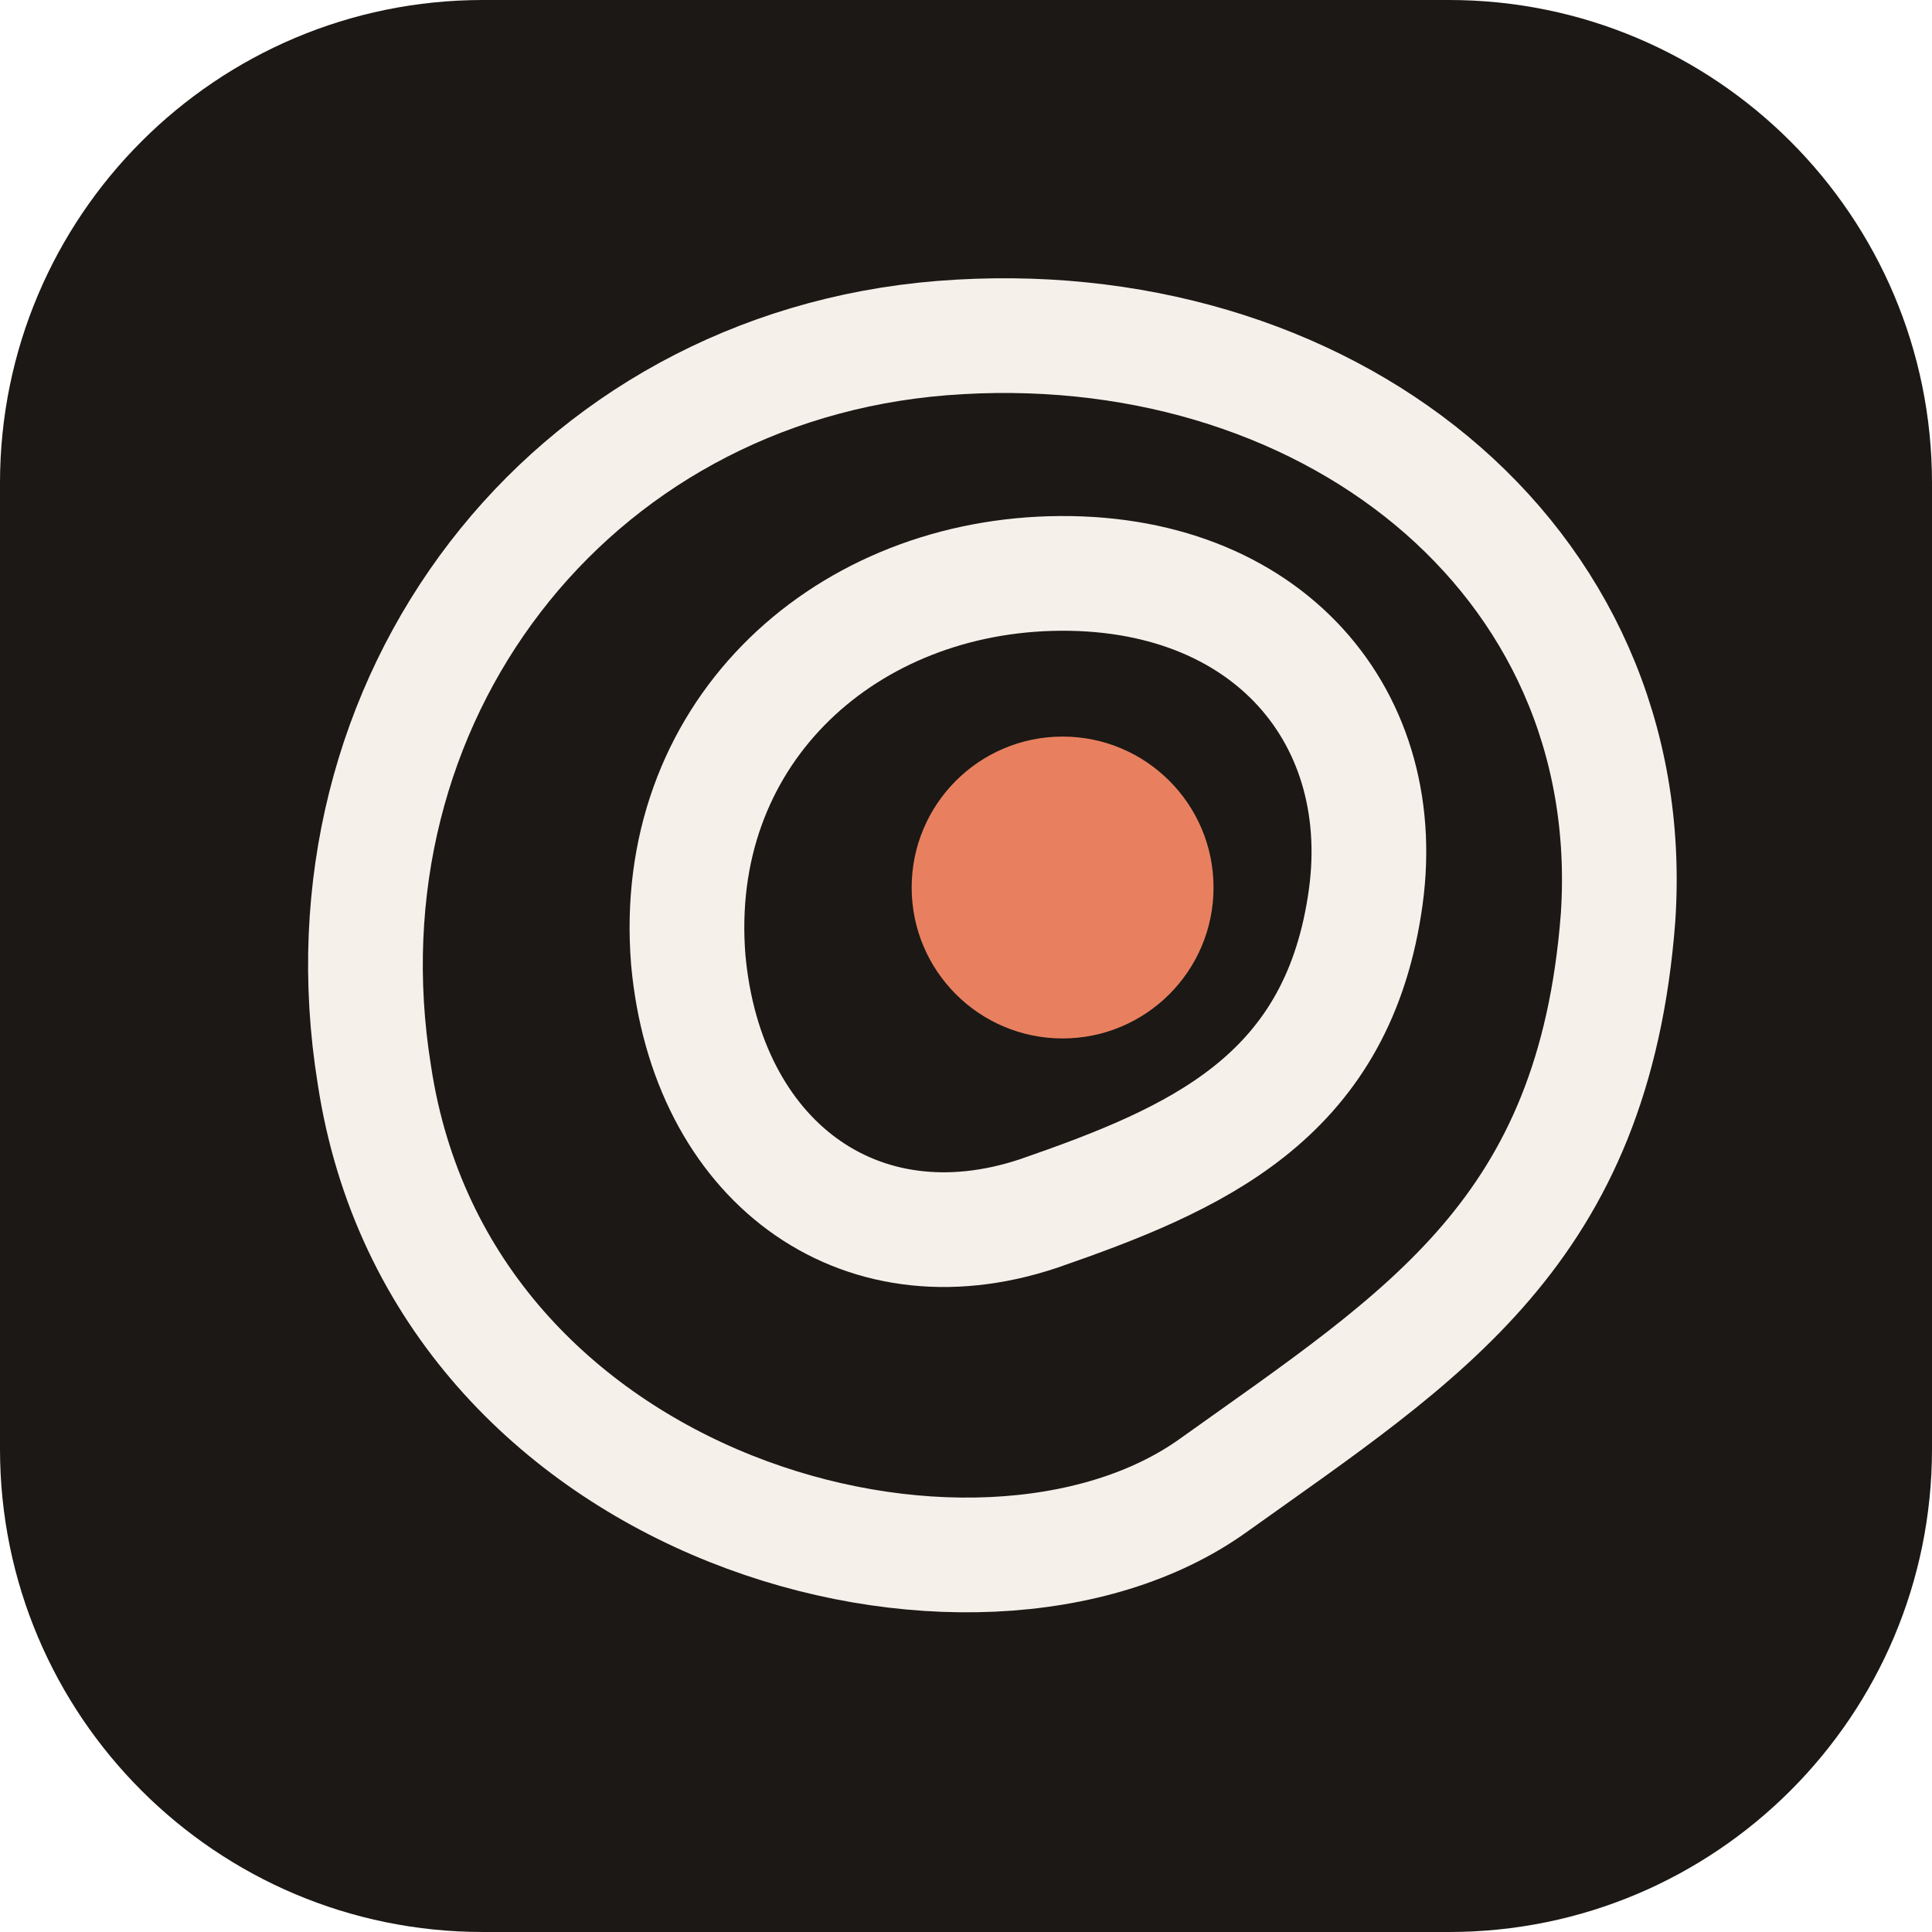
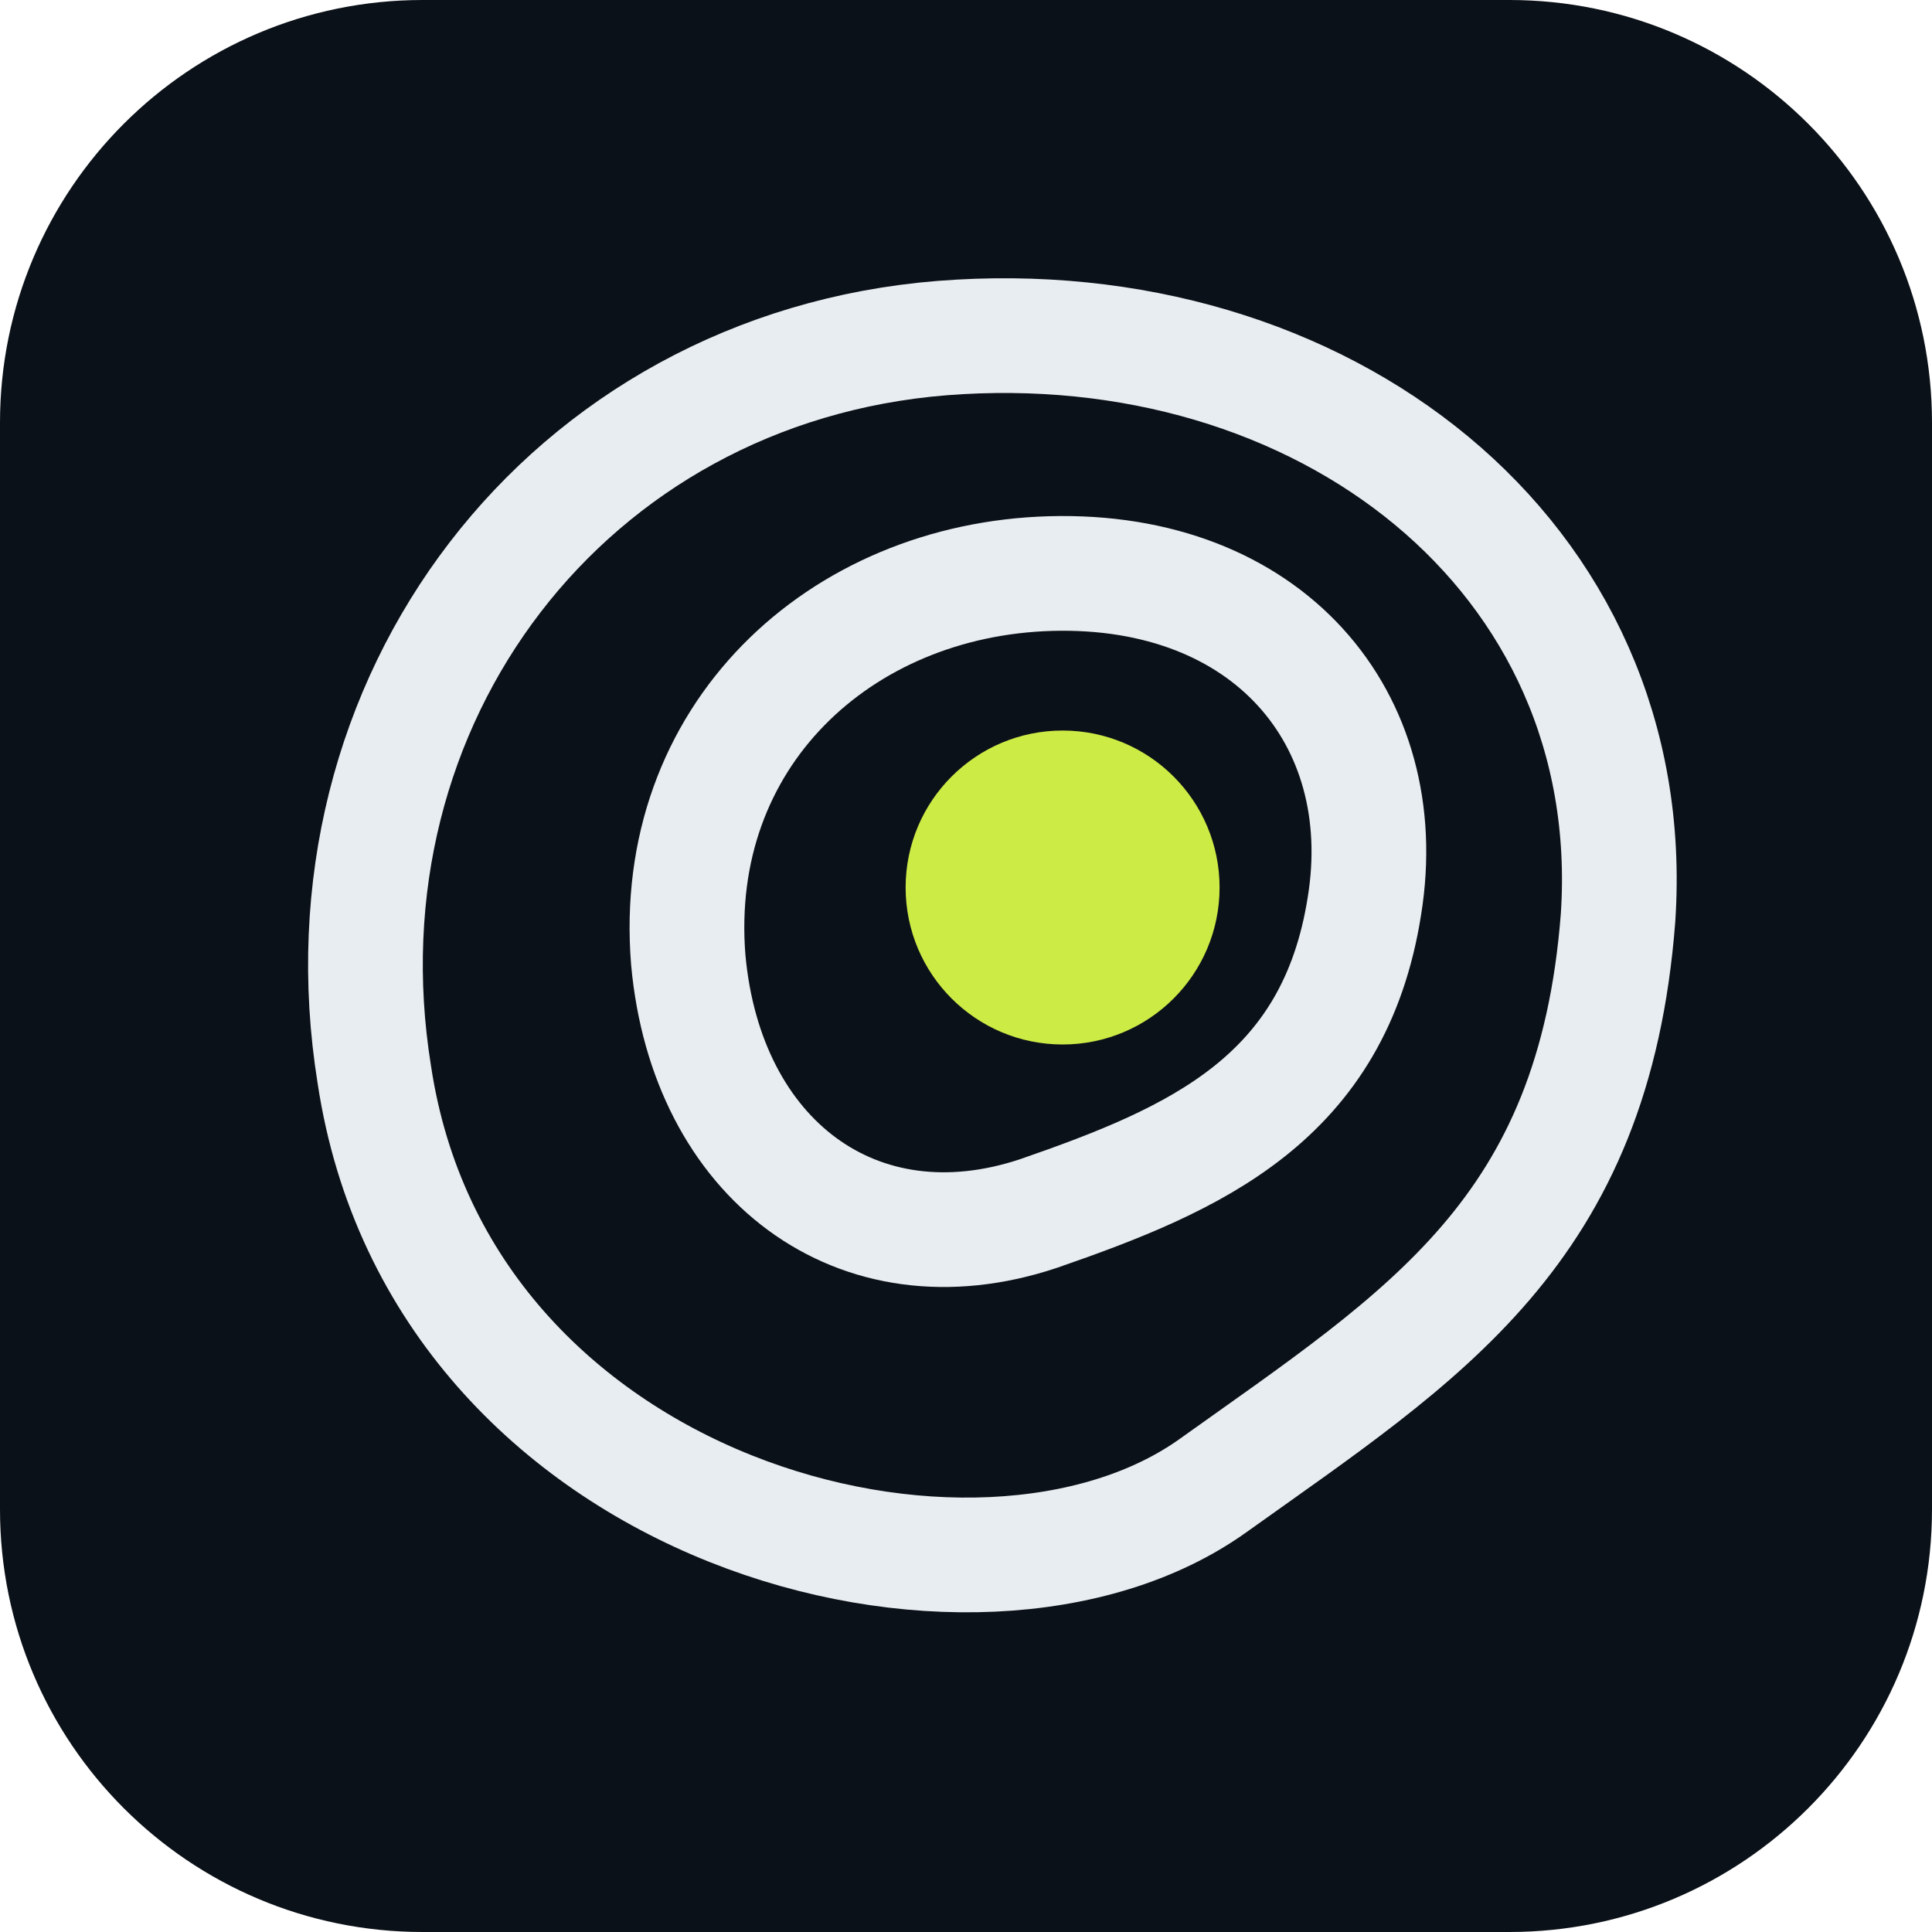
<svg xmlns="http://www.w3.org/2000/svg" viewBox="0 0 32 32">
-   <rect width="32" height="32" rx="8" fill="#1b1815" />
-   <path d="M6.2 17.8C5.2 11.6 9.4 6.1 15.6 5.6 21.9 5.1 27.2 9.2 26.8 15.2 26.4 20.4 23.6 22.1 20.1 24.6 16.2 27.4 7.3 25.1 6.2 17.8Z" fill="none" stroke="#f5f1ea" stroke-width="1.9" stroke-linejoin="round" />
-   <path d="M11.4 15.9C11.1 12.2 13.9 9.6 17.4 9.5 21 9.4 23.1 11.9 22.6 15 22.1 18.2 19.8 19.2 17.2 20.1 14.2 21.1 11.7 19.2 11.4 15.9Z" fill="none" stroke="#f5f1ea" stroke-width="1.9" stroke-linejoin="round" />
-   <circle cx="17.6" cy="14.7" r="2.5" fill="#e8805f" />
+   <rect width="32" height="32" rx="7" fill="#0b1118" />
+   <path d="M6.2 17.8C5.2 11.6 9.4 6.1 15.6 5.6 21.9 5.1 27.2 9.2 26.8 15.2 26.4 20.4 23.6 22.1 20.1 24.6 16.2 27.4 7.3 25.1 6.2 17.8Z" fill="none" stroke="#e8edf1" stroke-width="1.9" stroke-linejoin="round" />
+   <path d="M11.4 15.9C11.1 12.2 13.9 9.6 17.4 9.5 21 9.4 23.1 11.9 22.6 15 22.1 18.2 19.8 19.2 17.2 20.1 14.2 21.1 11.7 19.2 11.4 15.9Z" fill="none" stroke="#e8edf1" stroke-width="1.9" stroke-linejoin="round" />
+   <circle cx="17.6" cy="14.7" r="2.6" fill="#cdeb45" />
</svg>
